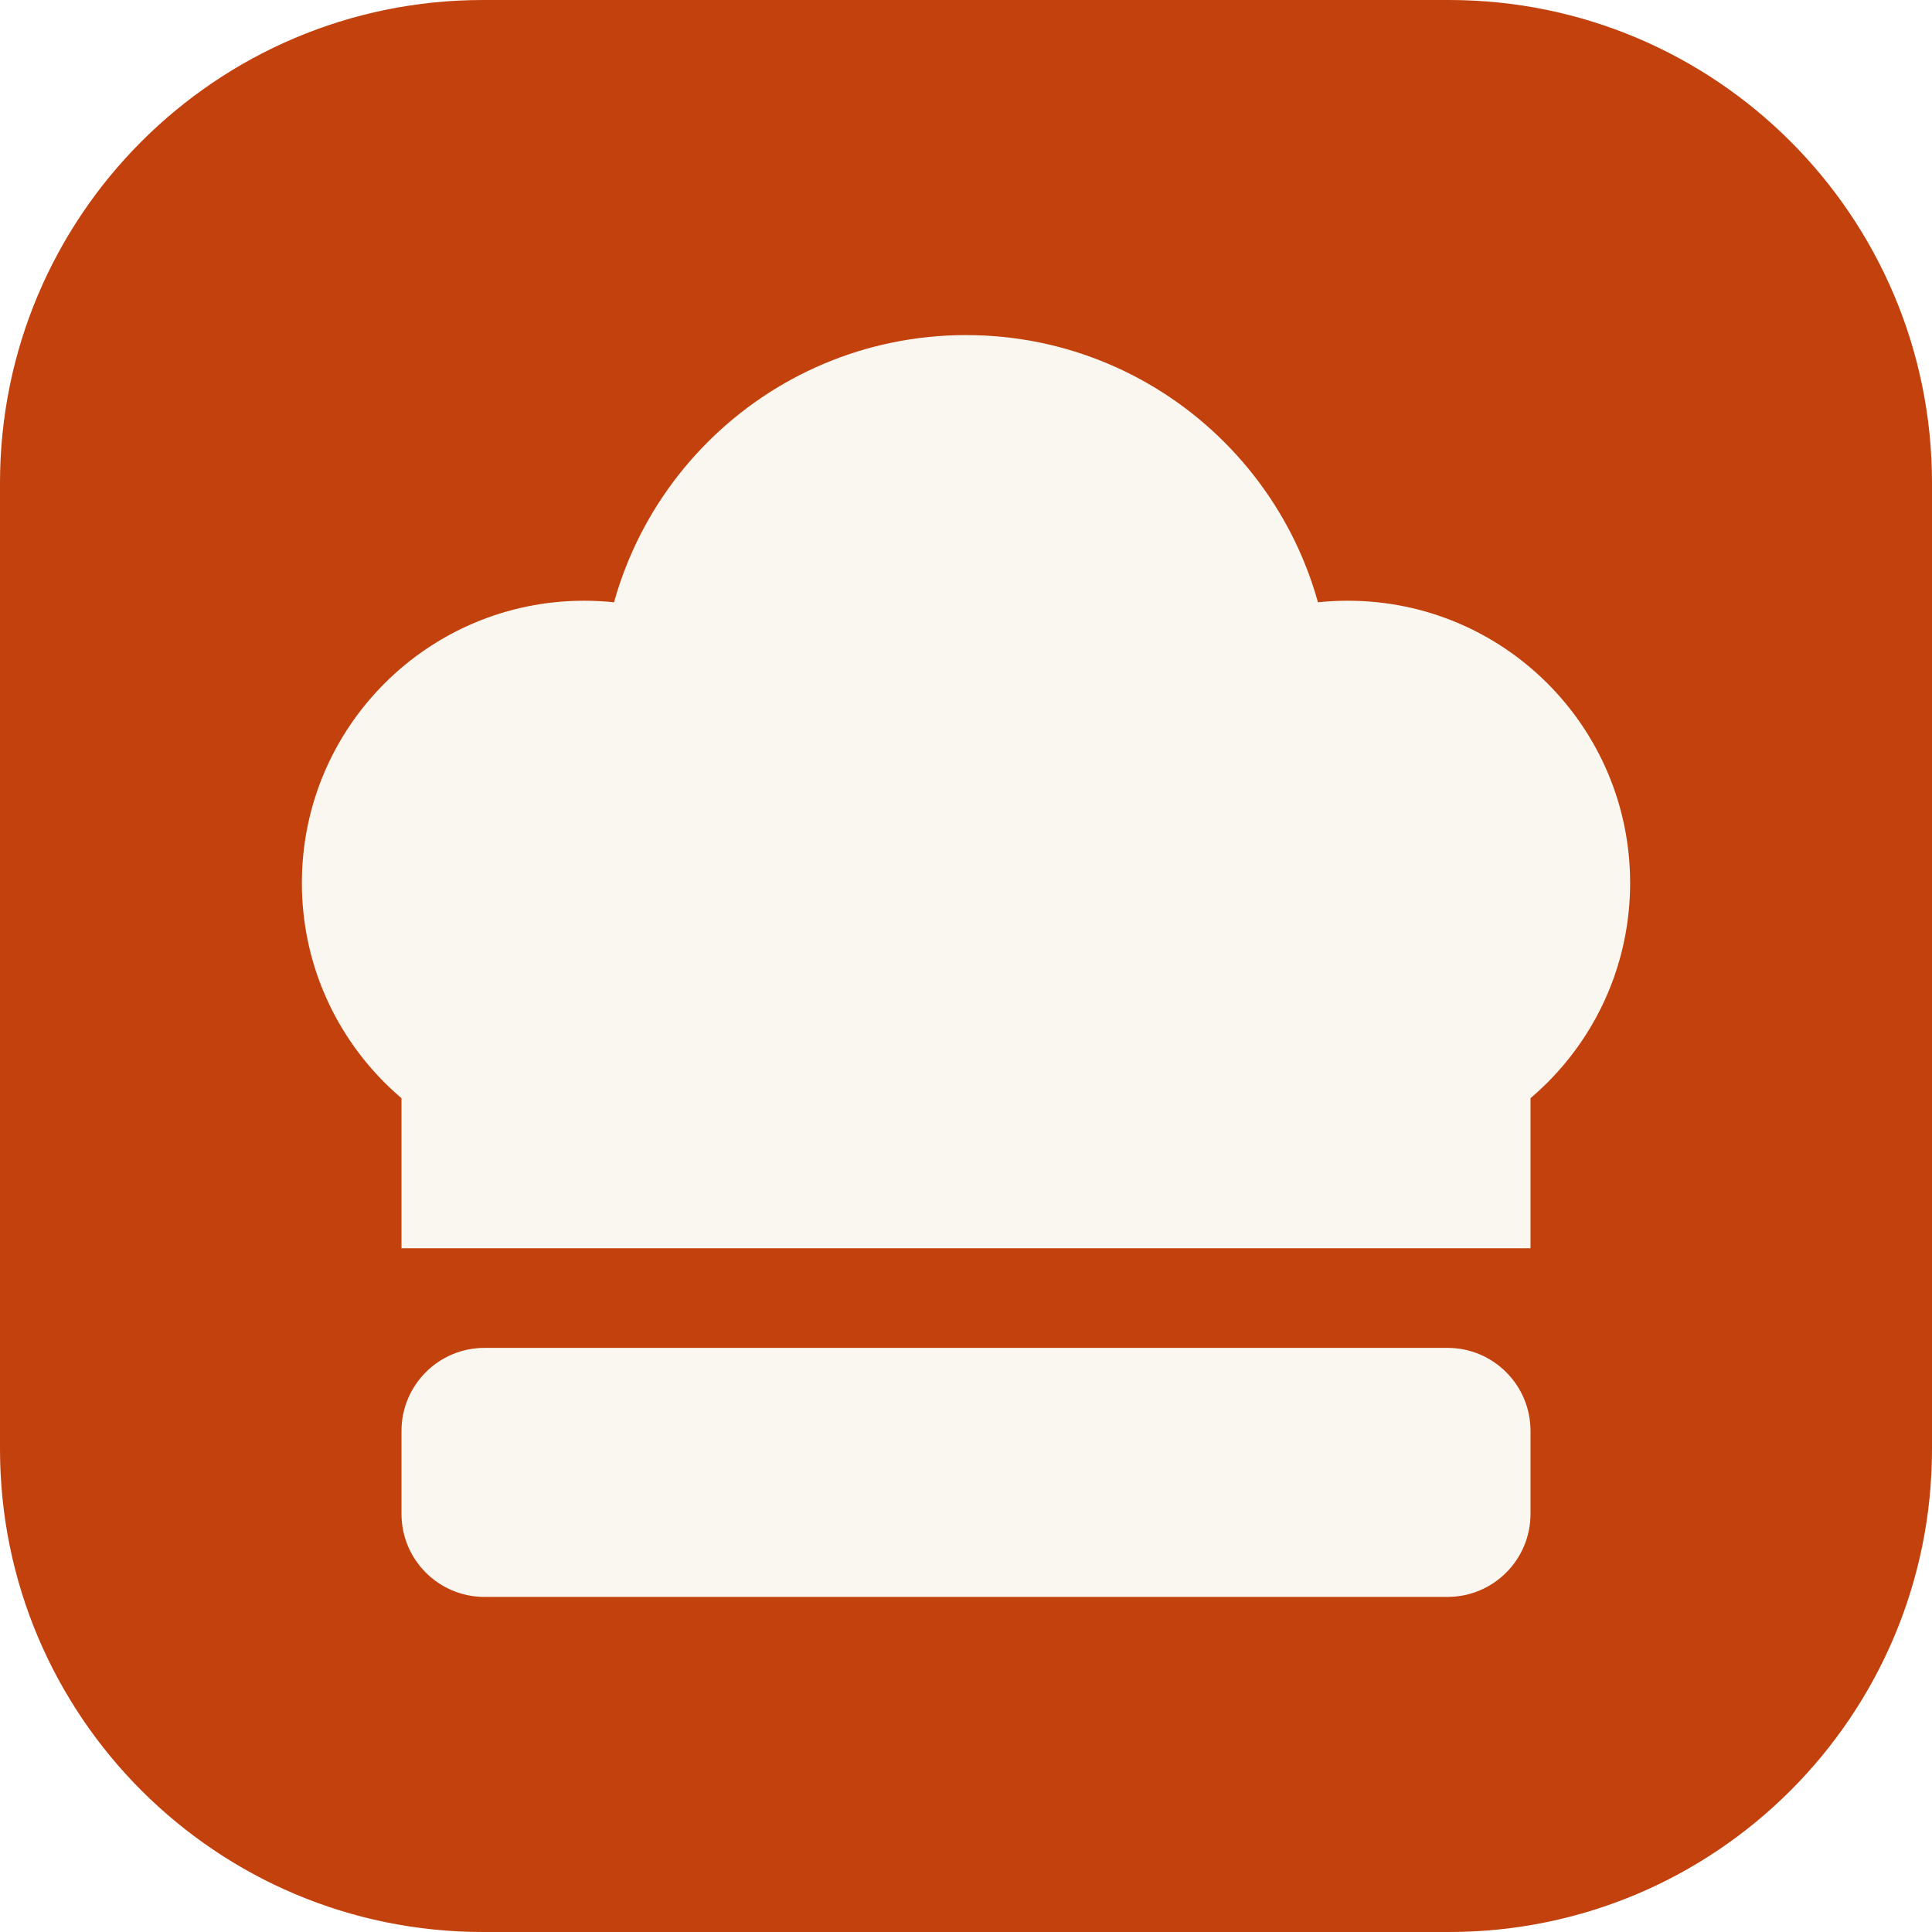
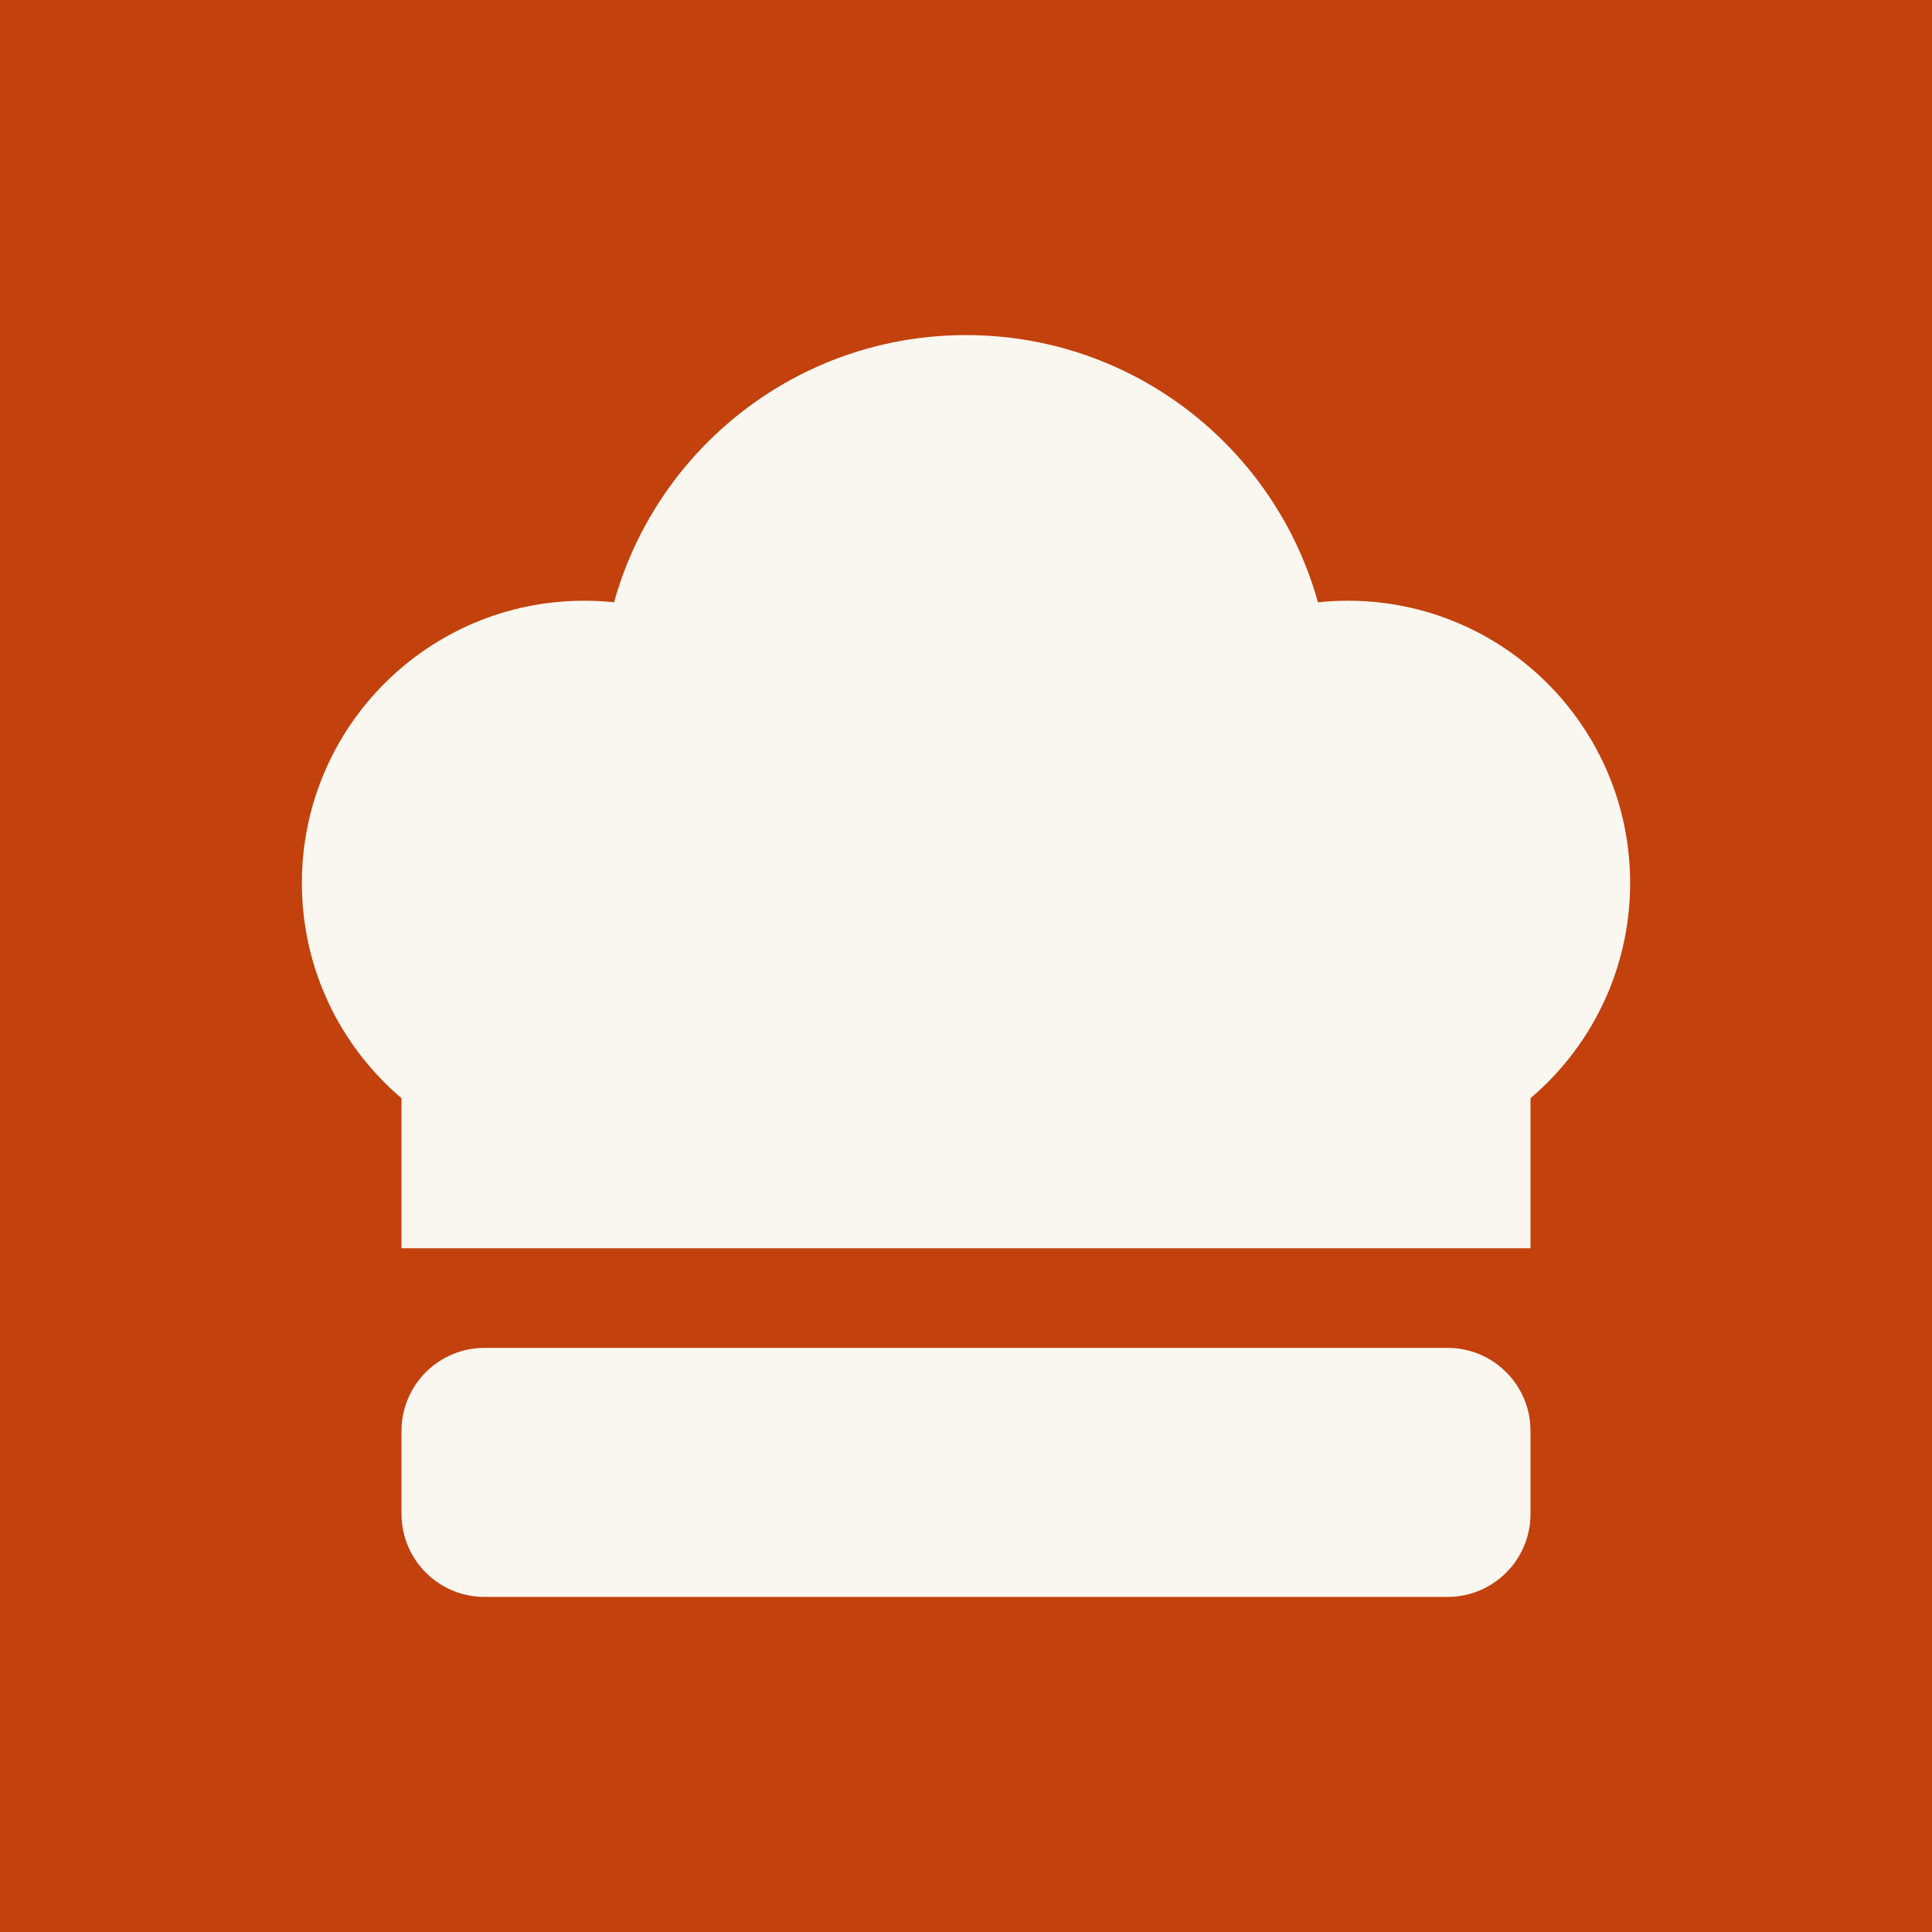
<svg xmlns="http://www.w3.org/2000/svg" viewBox="0 0 64 64" width="64" height="64">
-   <rect width="64" height="64" rx="16" fill="#c2410c" />
+   <rect width="64" height="64" rx="0" fill="#c2410c" />
  <g fill="#faf6f0">
    <circle cx="32" cy="23.2" r="12.1" />
    <circle cx="19.35" cy="29.25" r="9.35" />
    <circle cx="44.65" cy="29.25" r="9.35" />
    <rect x="13.3" y="29.25" width="37.4" height="12.1" />
    <rect x="13.3" y="44.65" width="37.4" height="8.25" rx="2.75" />
  </g>
</svg>
